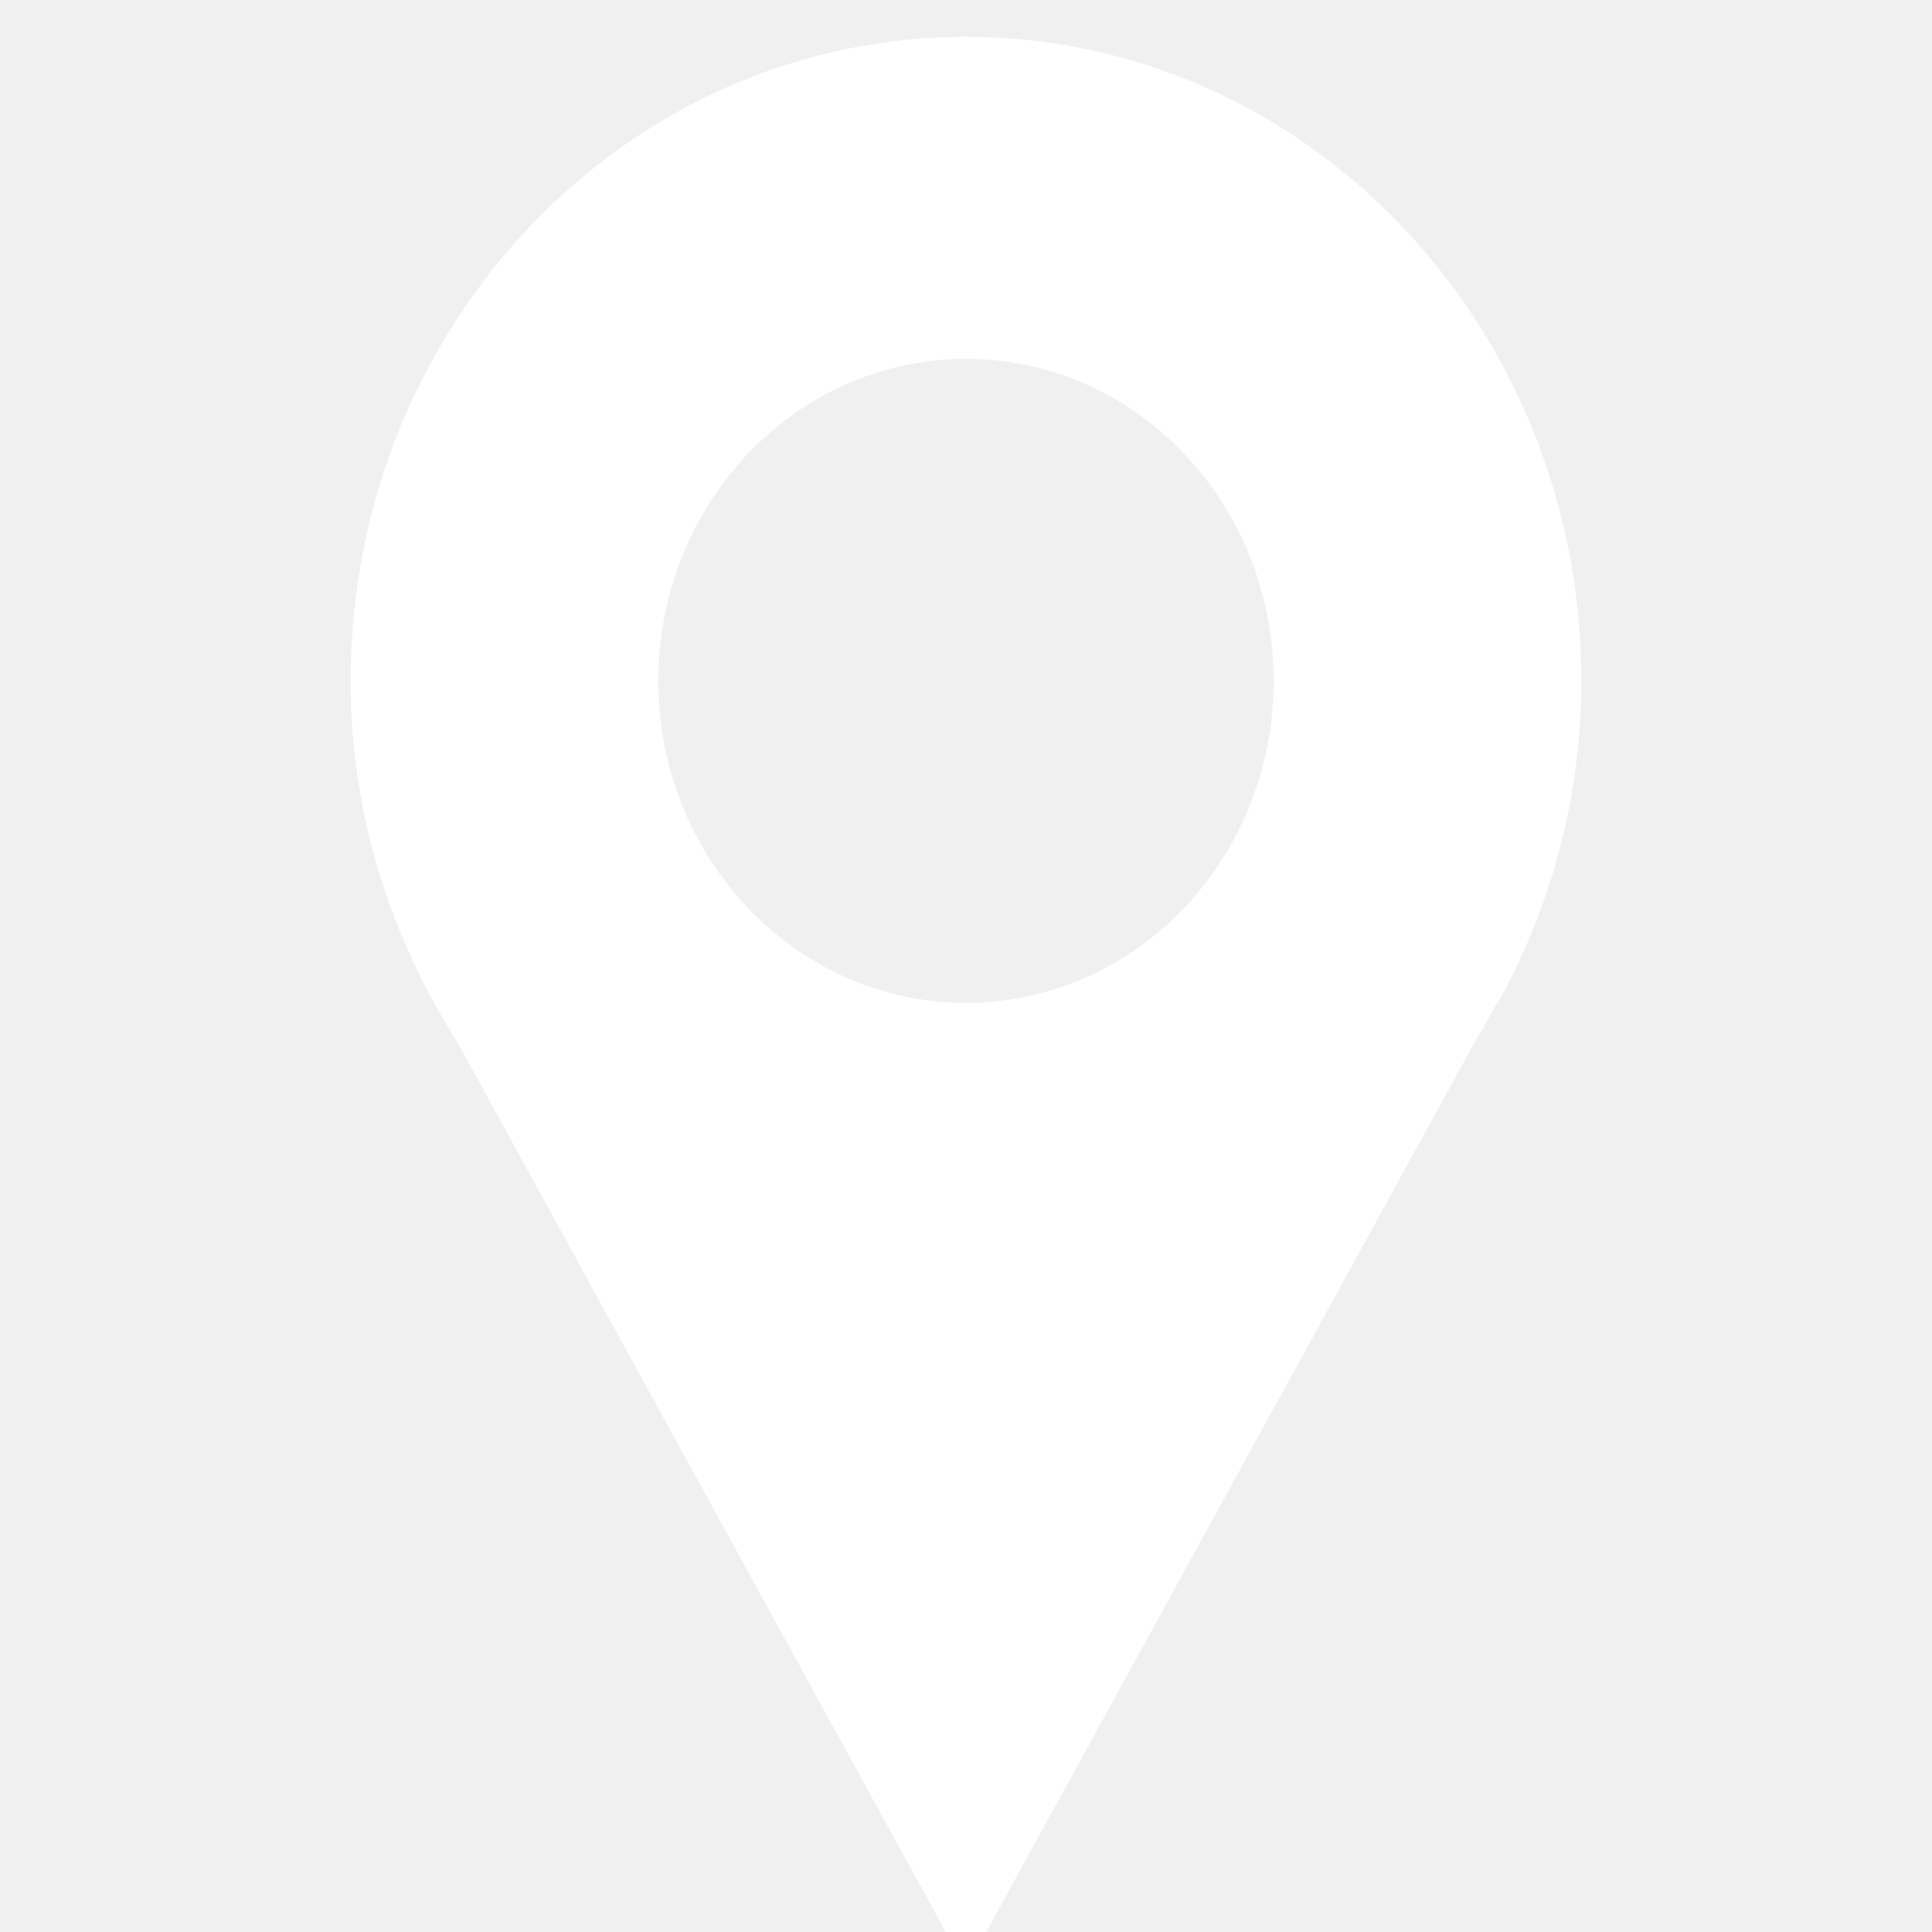
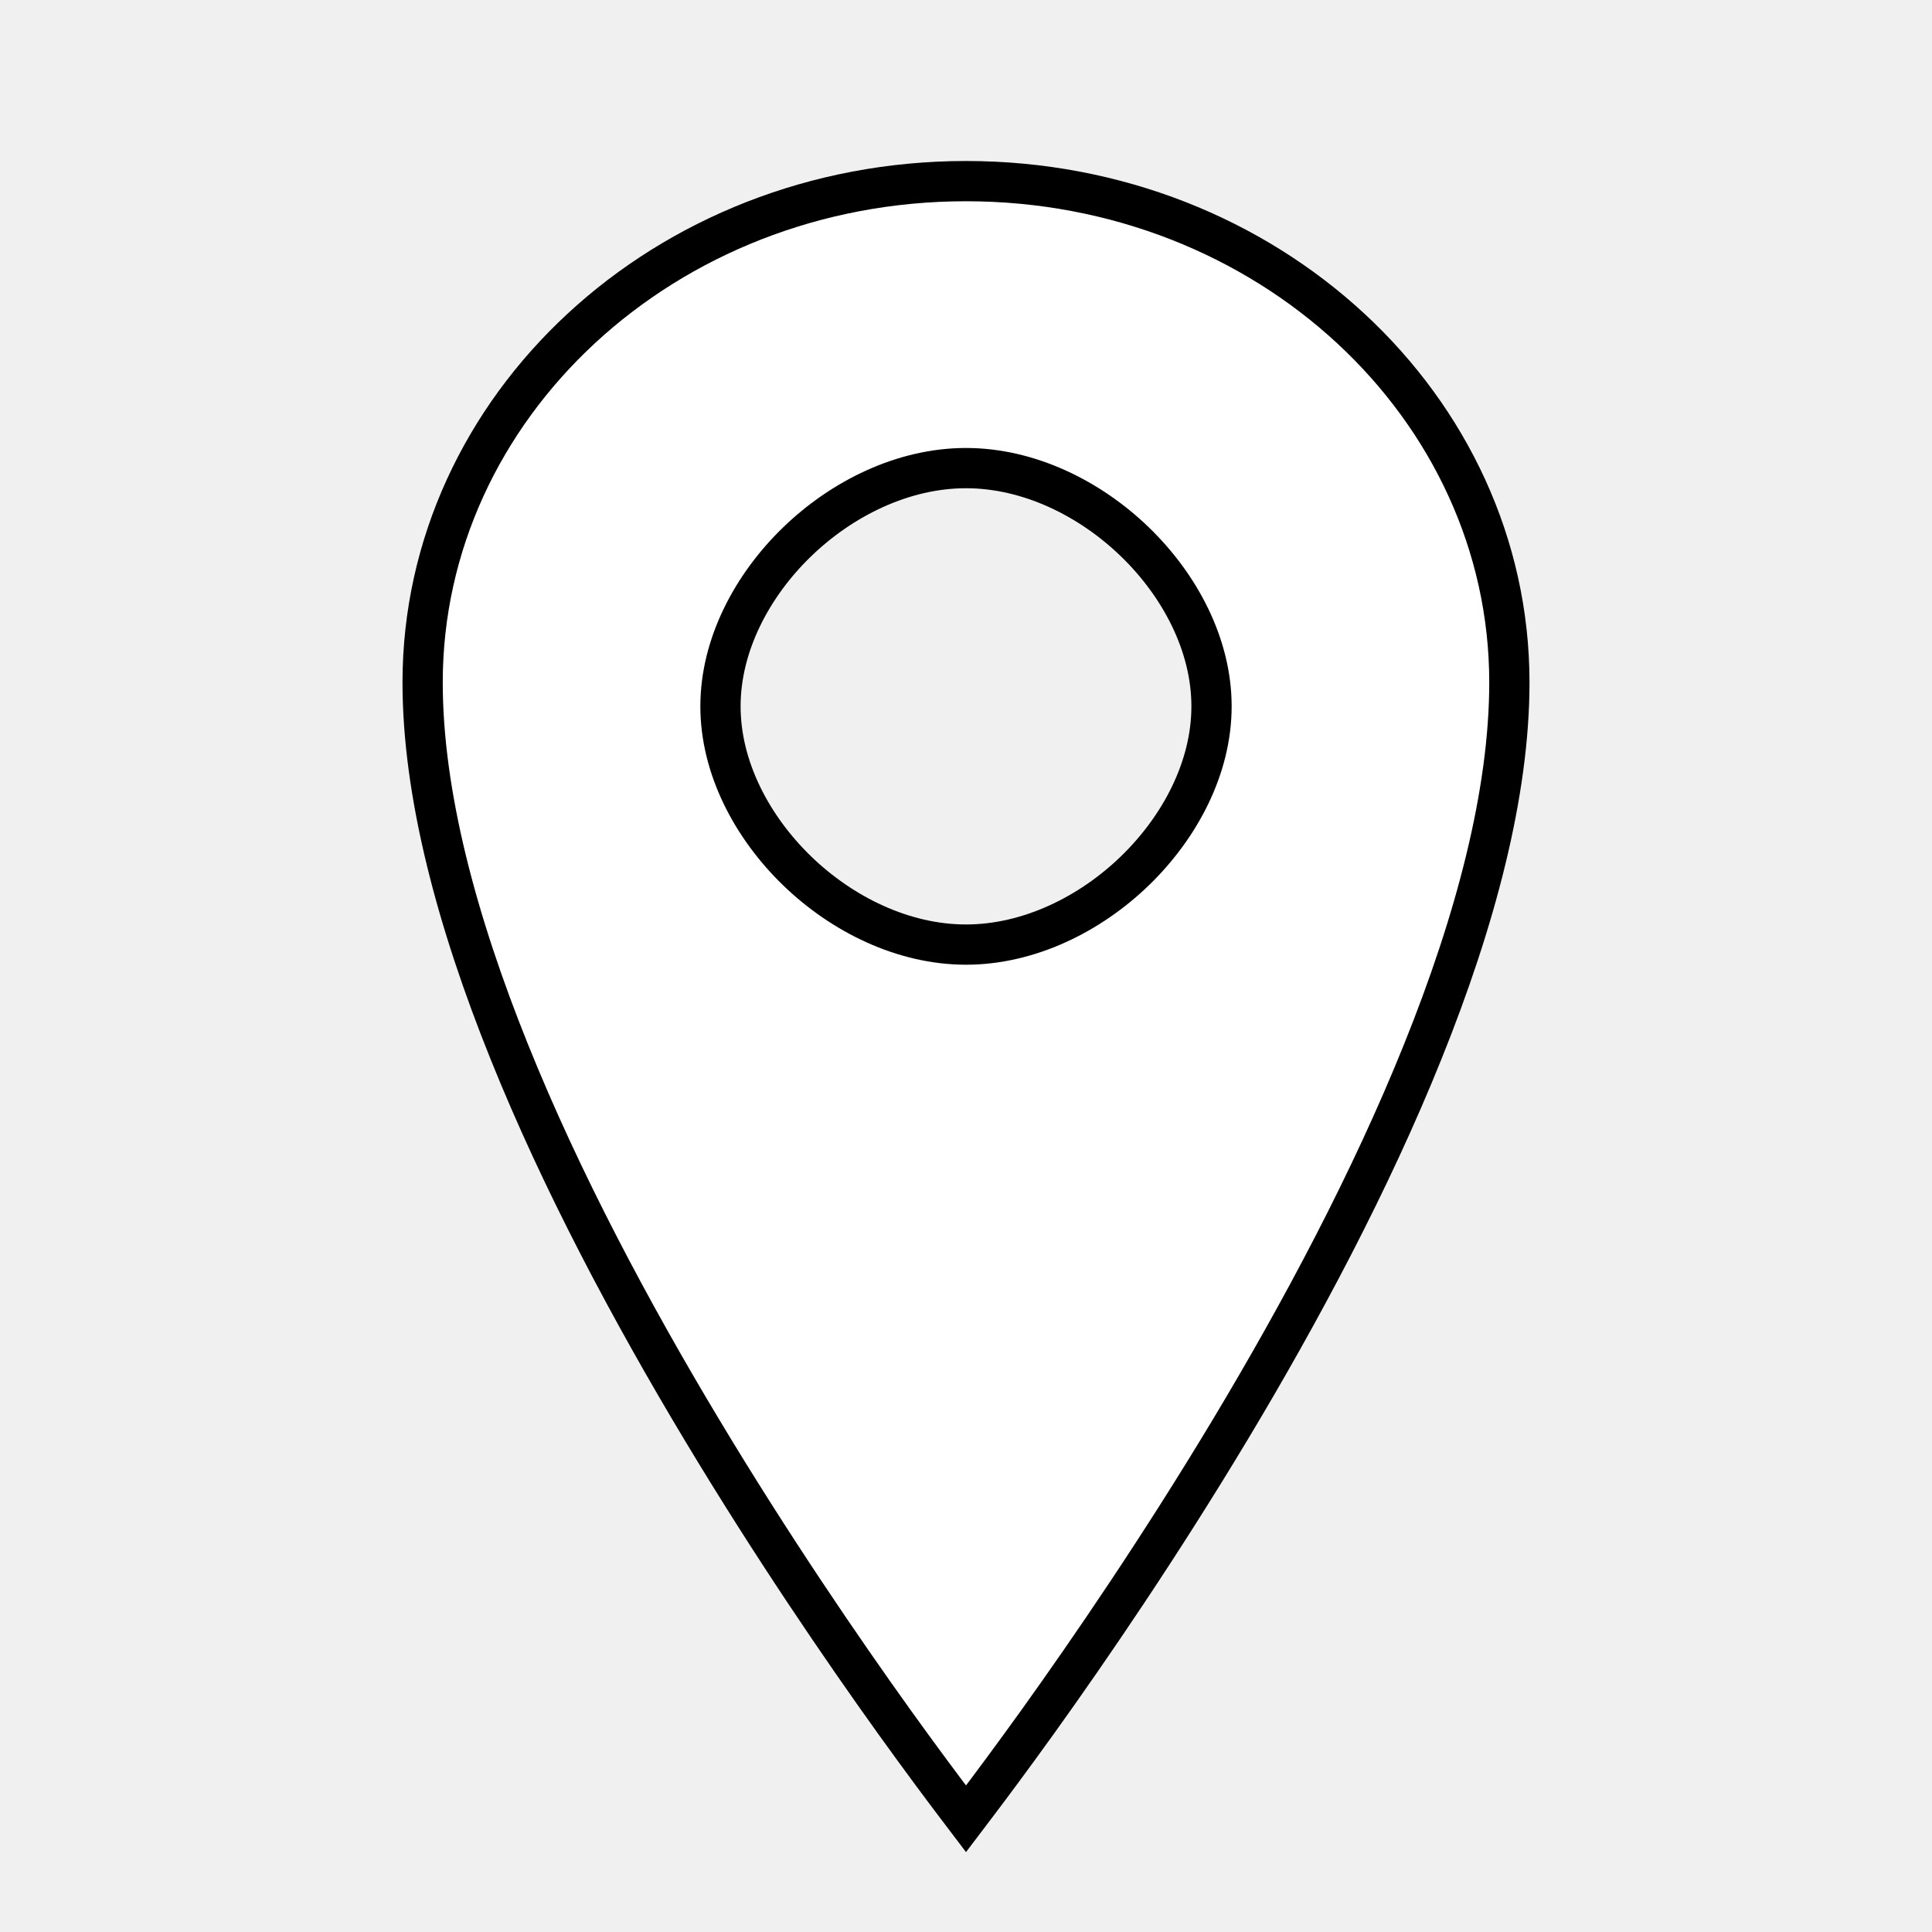
- <svg xmlns="http://www.w3.org/2000/svg" width="32" height="32" viewBox="0 0 32 32" fill="none">
-   <g clip-path="url(#clip0_1_156)">
-     <path d="M16 0.61C10.371 0.61 5.808 5.386 5.808 11.277C5.808 13.171 6.294 14.944 7.122 16.485C7.259 16.741 7.403 16.993 7.56 17.235L16 32.61L24.44 17.235C24.57 17.034 24.682 16.821 24.798 16.61L24.879 16.485C25.705 14.944 26.192 13.171 26.192 11.277C26.192 5.386 21.629 0.61 16 0.61ZM16 5.944C18.814 5.944 21.096 8.331 21.096 11.277C21.096 14.222 18.814 16.61 16 16.61C13.186 16.61 10.904 14.222 10.904 11.277C10.904 8.331 13.186 5.944 16 5.944Z" fill="white" />
-   </g>
-   <defs>
-     <clipPath id="clip0_1_156">
-       <rect width="32" height="32" fill="white" />
-     </clipPath>
-   </defs>
+ <svg xmlns="http://www.w3.org/2000/svg" width="24" height="24" viewBox="0 0 24 24" fill="none">
+   <path d="M12.102 22.459C12.065 22.508 12.031 22.552 12 22.593C11.969 22.552 11.935 22.508 11.898 22.459C11.708 22.209 11.436 21.844 11.109 21.389C10.456 20.478 9.585 19.204 8.714 17.753C7.843 16.302 6.975 14.678 6.326 13.064C5.675 11.448 5.25 9.86 5.25 8.477C5.25 5.056 8.253 2.25 12 2.25C15.747 2.25 18.75 5.056 18.75 8.477C18.75 9.86 18.325 11.448 17.674 13.064C17.025 14.678 16.157 16.302 15.286 17.753C14.415 19.204 13.544 20.478 12.891 21.389C12.564 21.844 12.292 22.209 12.102 22.459ZM12 11.734C12.778 11.734 13.538 11.36 14.099 10.817C14.659 10.274 15.05 9.536 15.05 8.774C15.05 8.013 14.659 7.274 14.099 6.732C13.538 6.189 12.778 5.815 12 5.815C11.222 5.815 10.462 6.189 9.901 6.732C9.341 7.274 8.95 8.013 8.95 8.774C8.95 9.536 9.341 10.274 9.901 10.817C10.462 11.36 11.222 11.734 12 11.734Z" fill="white" stroke="black" stroke-width="0.5" />
</svg>
